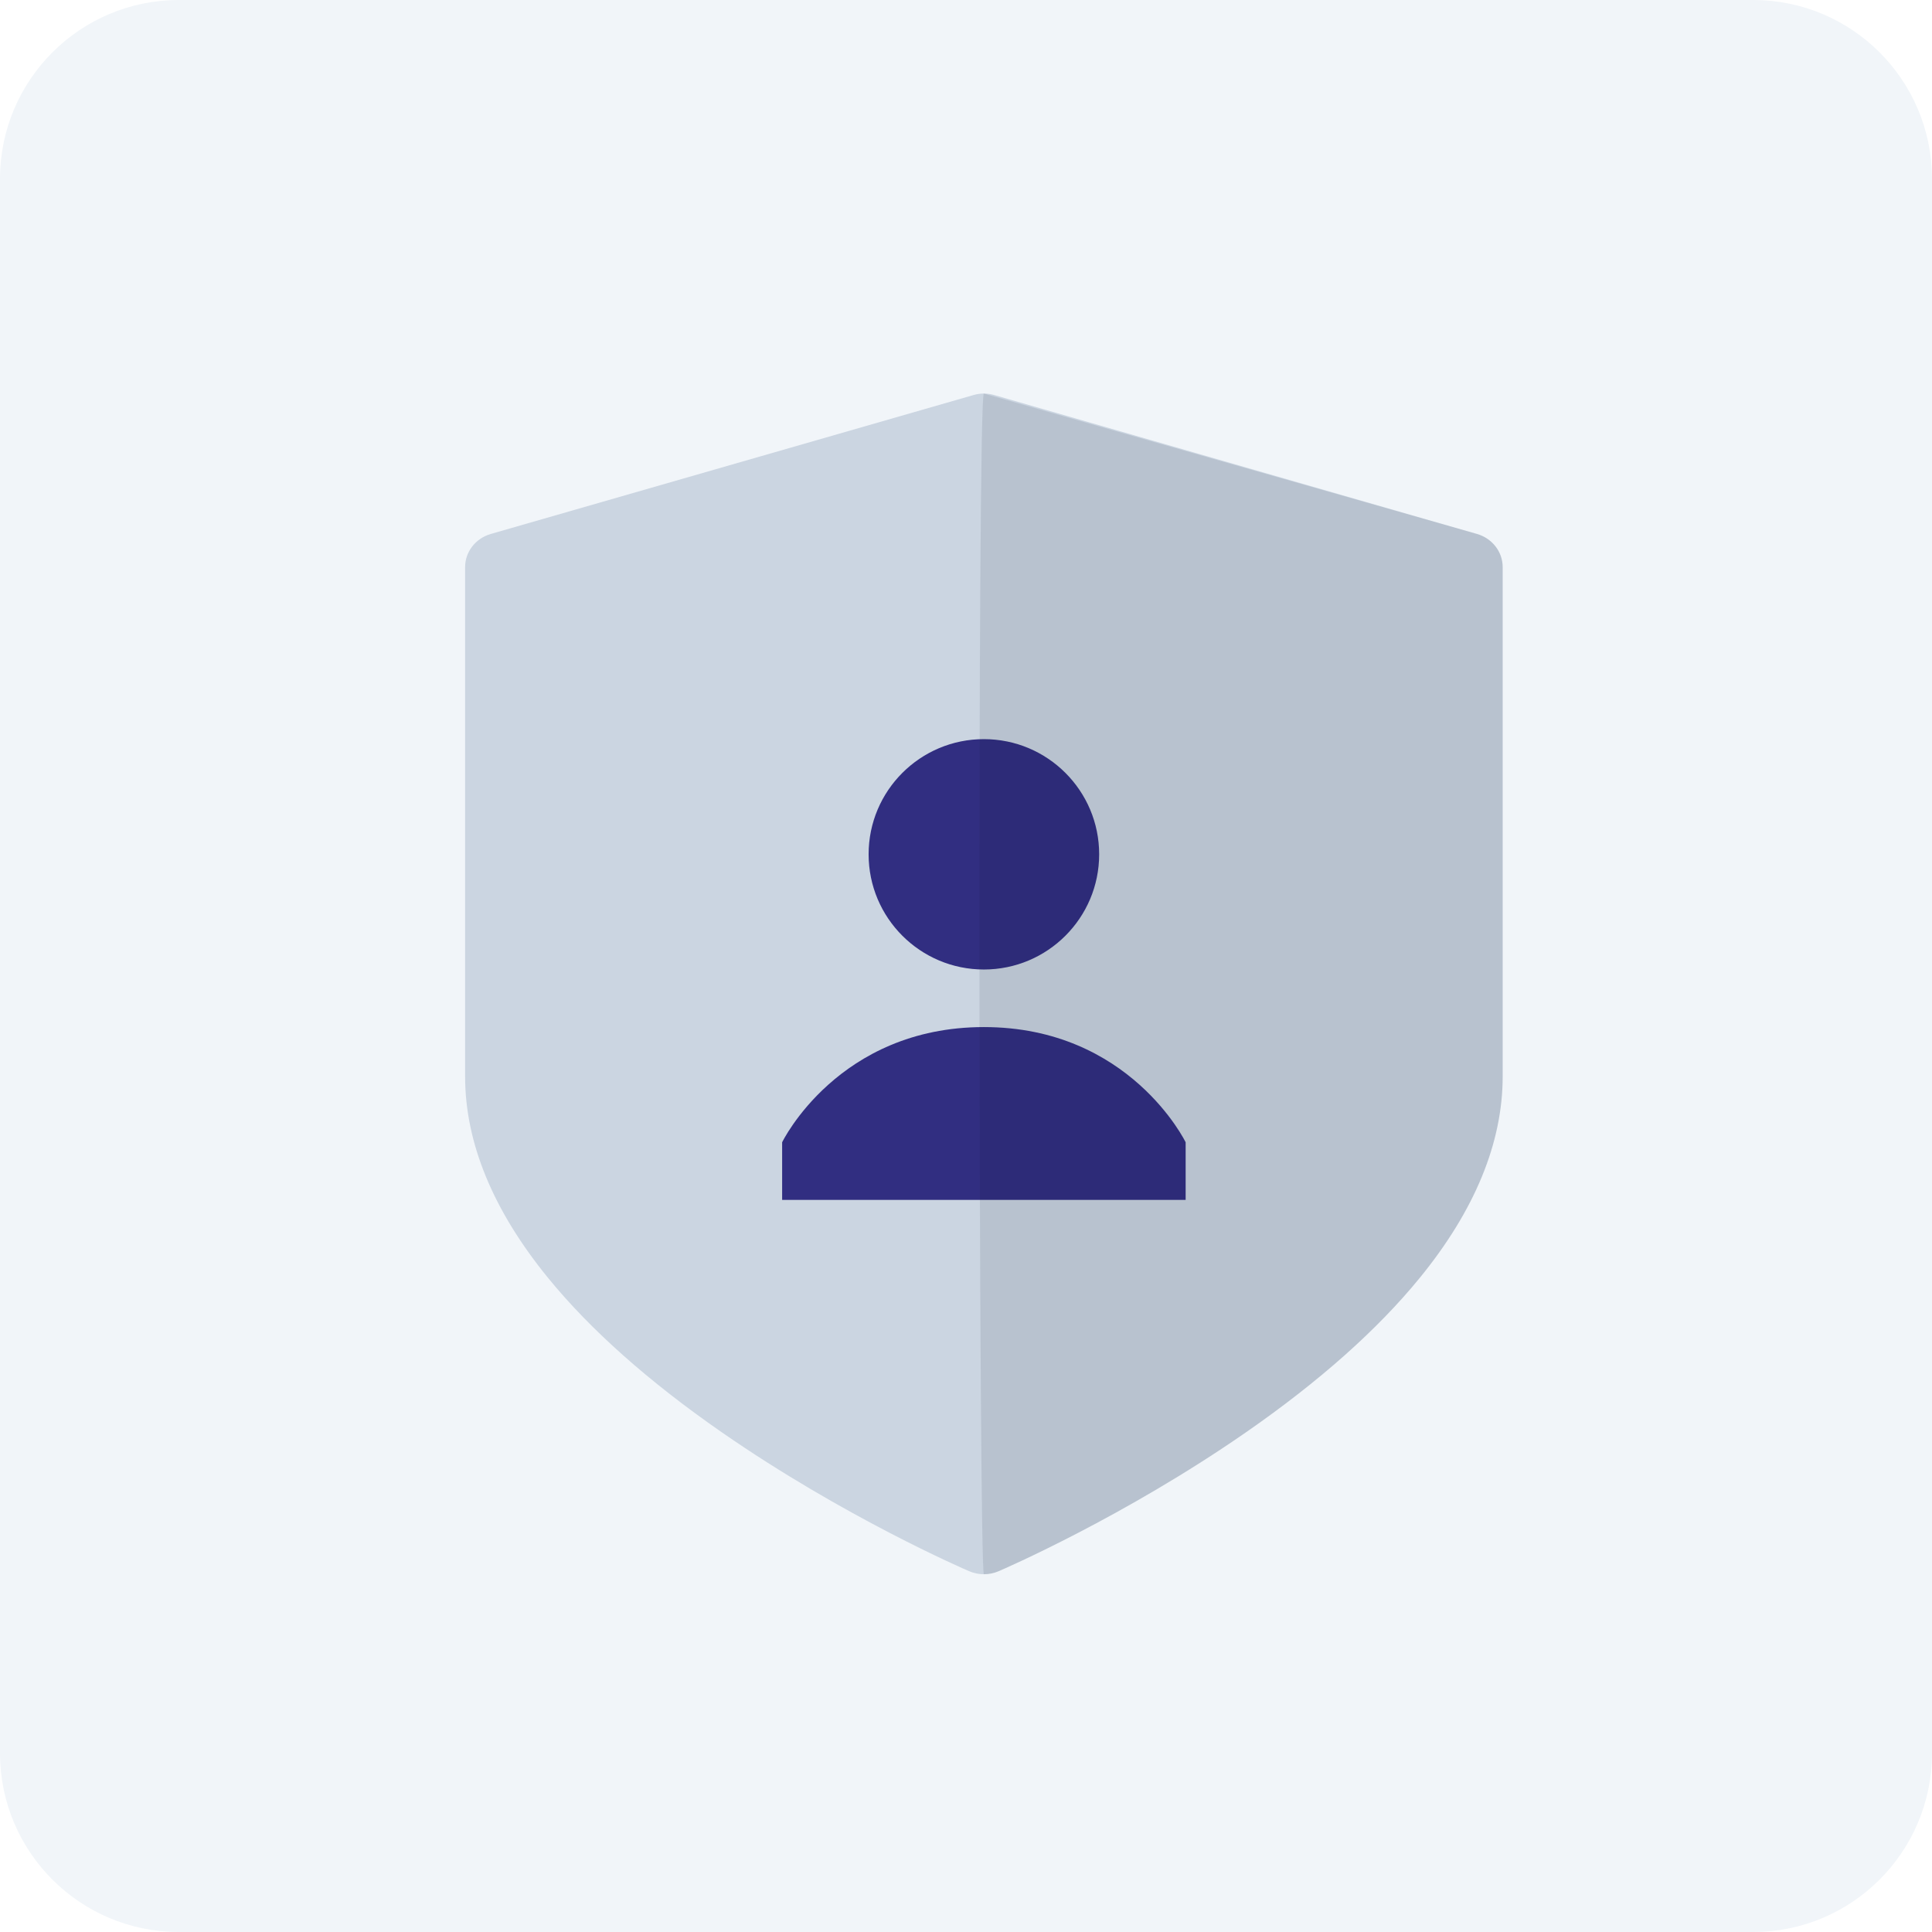
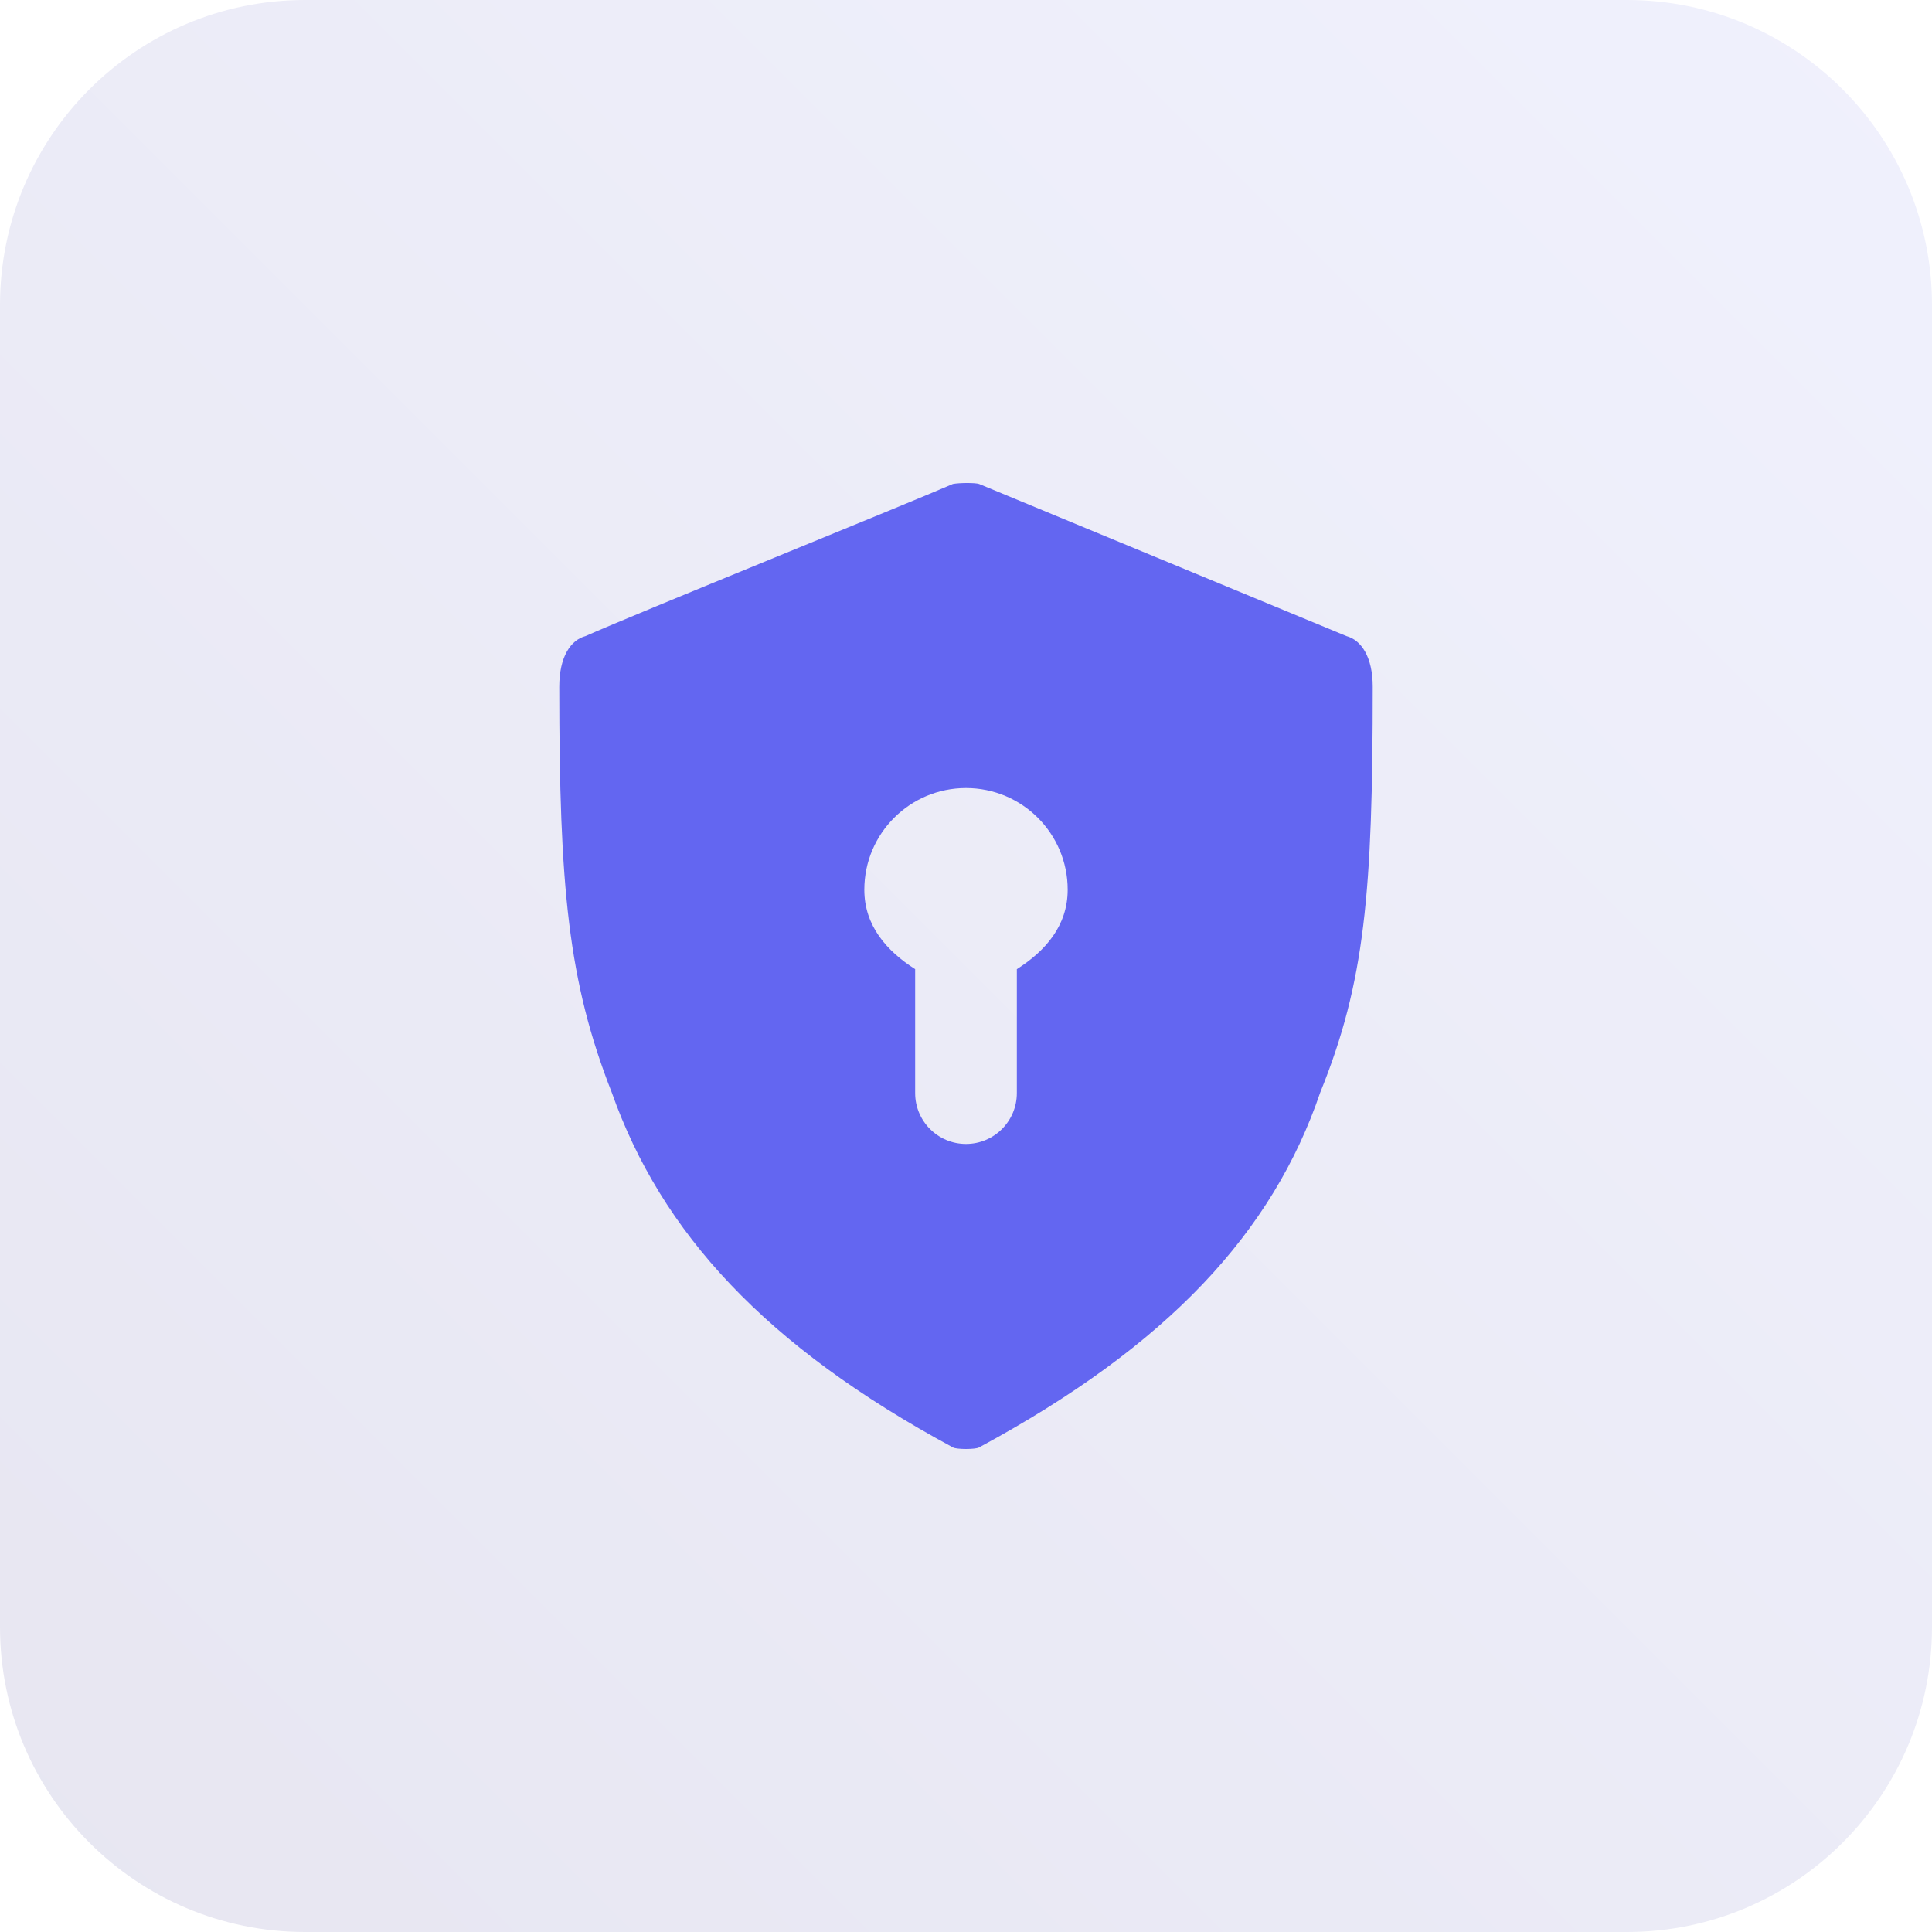
- <svg xmlns="http://www.w3.org/2000/svg" width="54px" height="54px" viewBox="0 0 54 54" version="1.1">
+ <svg xmlns="http://www.w3.org/2000/svg" width="76px" height="76px" viewBox="0 0 76 76" version="1.1">
+   <defs>
+     <linearGradient x1="-3.88578059e-14%" y1="100%" x2="100%" y2="2.77555756e-15%" id="linearGradient-1">
+       <stop stop-color="#E7E6F1" offset="0%" />
+       <stop stop-color="#F0F1FD" offset="100%" />
+     </linearGradient>
+   </defs>
  <g id="authentication" stroke="none" stroke-width="1" fill="none" fill-rule="evenodd">
-     <rect id="Rectangle" fill="#F1F5F9" x="0" y="0" width="54" height="54" rx="5" />
-     <g id="Group-2" transform="translate(13, 11)" fill-rule="nonzero">
-       <g id="Group" transform="translate(0, 0.0003)" fill="#CBD5E1">
-         <path d="M28.282,3.924 L14.79,0.041 C14.601,-0.014 14.399,-0.014 14.211,0.041 L0.718,3.924 C0.292,4.047 0,4.423 0,4.85 L0,19.089 C0,20.941 0.782,22.836 2.323,24.723 C3.5,26.165 5.128,27.612 7.163,29.025 C10.581,31.398 13.947,32.855 14.088,32.915 C14.219,32.972 14.36,33 14.5,33 C14.641,33 14.781,32.972 14.912,32.915 C15.053,32.855 18.419,31.398 21.837,29.025 C23.872,27.612 25.5,26.165 26.677,24.723 C28.219,22.837 29,20.941 29,19.089 L29,4.85 C29,4.423 28.708,4.047 28.282,3.924 Z" id="Path" />
-       </g>
-       <path d="M17.722,12.878 C17.722,14.656 16.279,16.098 14.5,16.098 C12.721,16.098 11.278,14.656 11.278,12.878 C11.278,11.1 12.721,9.659 14.5,9.659 C16.279,9.659 17.722,11.1 17.722,12.878 M20.139,20.927 C20.139,20.927 18.578,17.707 14.5,17.707 C10.422,17.707 8.861,20.927 8.861,20.927 L8.861,22.537 L20.139,22.537 L20.139,20.927 Z" id="Shape" fill="#312E81" />
-       <path d="M28.282,3.924 L14.5,0 C14.311,-0.054 14.36,33 14.5,33 C14.641,33 14.781,32.972 14.912,32.916 C15.053,32.855 18.419,31.399 21.837,29.025 C23.872,27.612 25.5,26.165 26.677,24.724 C28.219,22.837 29,20.941 29,19.089 L29,4.85 C29,4.423 28.708,4.047 28.282,3.924 Z" id="Path" fill="#0F172A" opacity="0.099" />
+     <rect id="Rectangle-Copy-6" fill="url(#linearGradient-1)" x="0" y="0" width="76" height="76" rx="12" />
+     <g id="shield-lock-fill-copy-3" transform="translate(22, 19)" fill="#6366F1" fill-rule="nonzero">
+       <path d="M15.484,0.038 C15.754,-0.013 16.372,-0.013 16.516,0.038 L30.968,6.022 C31.546,6.178 32,6.839 32,8.017 C32,16.108 31.692,19.64 29.935,23.975 C28.064,29.467 23.966,33.914 16.516,37.937 C16.386,38.021 15.614,38.021 15.484,37.937 C8.096,33.949 4.016,29.486 2.065,23.975 C0.35,19.609 0,15.895 0,8.017 C0,6.836 0.45,6.176 1.032,6.022 C2.944,5.168 13.492,0.902 15.484,0.038 Z M16,12 C13.791,12 12,13.79 12,16 C12,17.42 12.886,18.414 14,19.124 L14,24 C14,25.104 14.895,26 16,26 C17.105,26 18,25.104 18,24 L18,19.124 C19.115,18.416 20,17.42 20,16 C20,13.79 18.209,12 16,12 Z" id="Combined-Shape" />
    </g>
  </g>
</svg>
